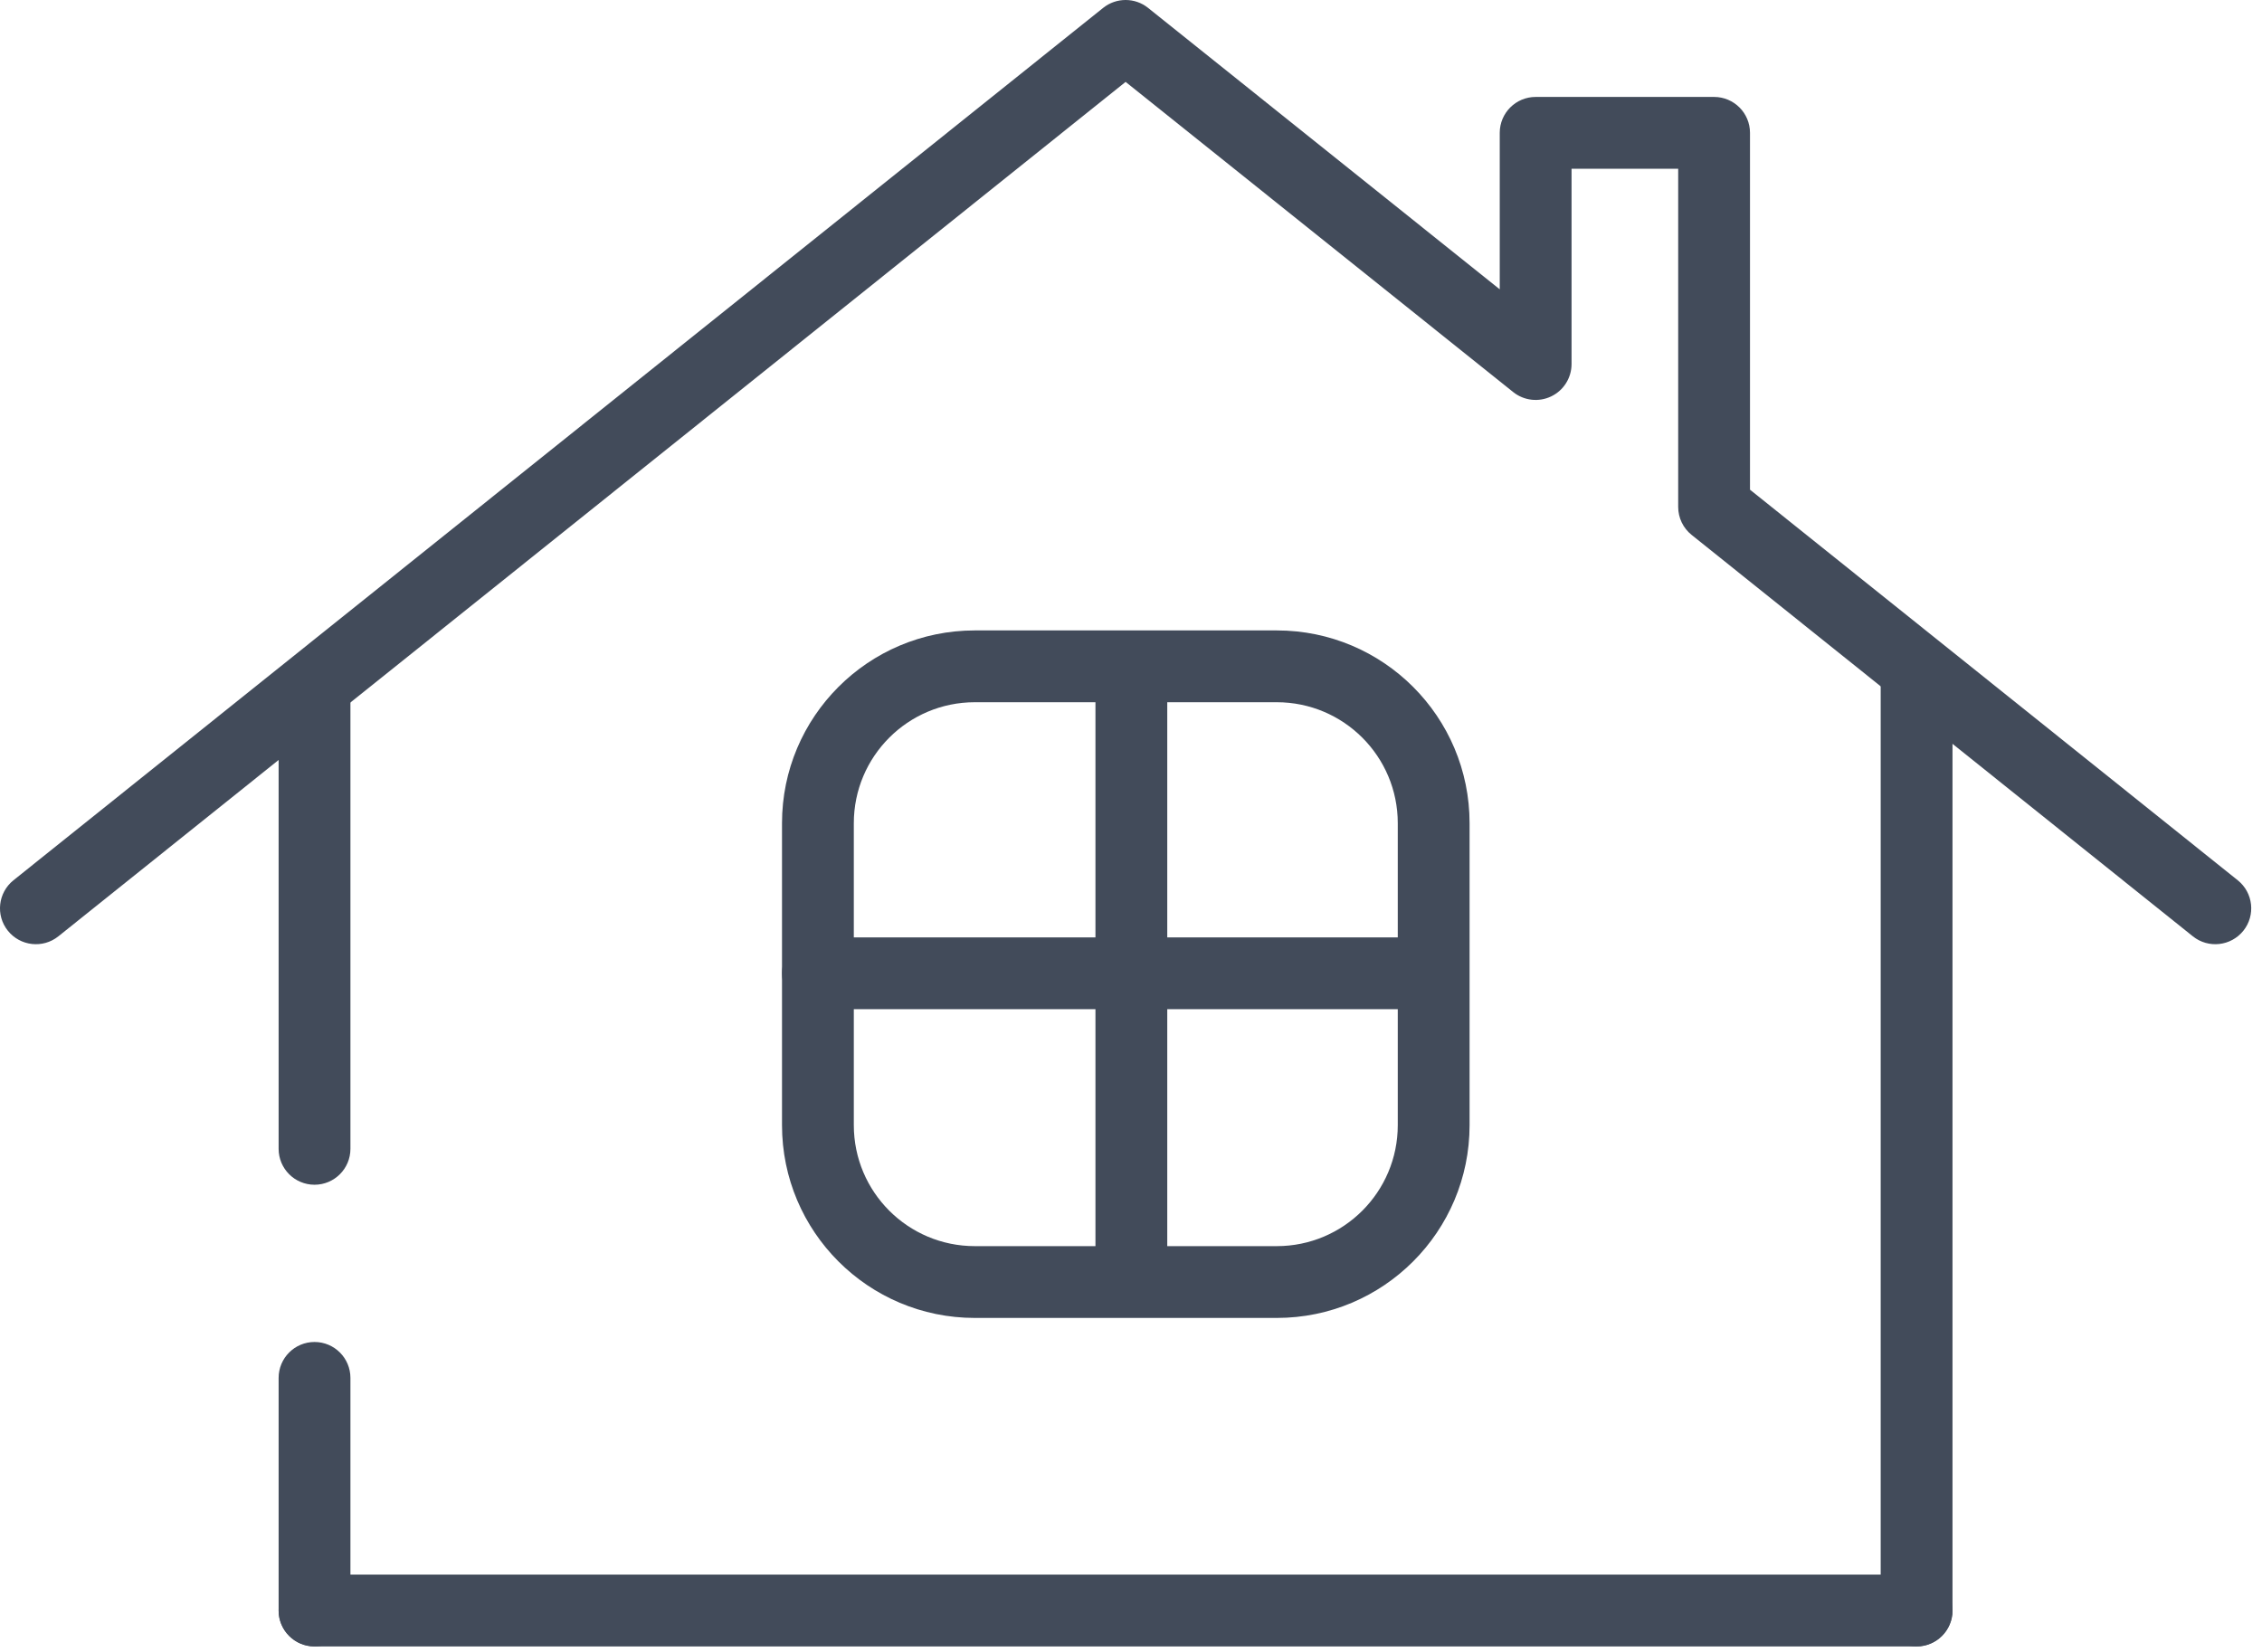
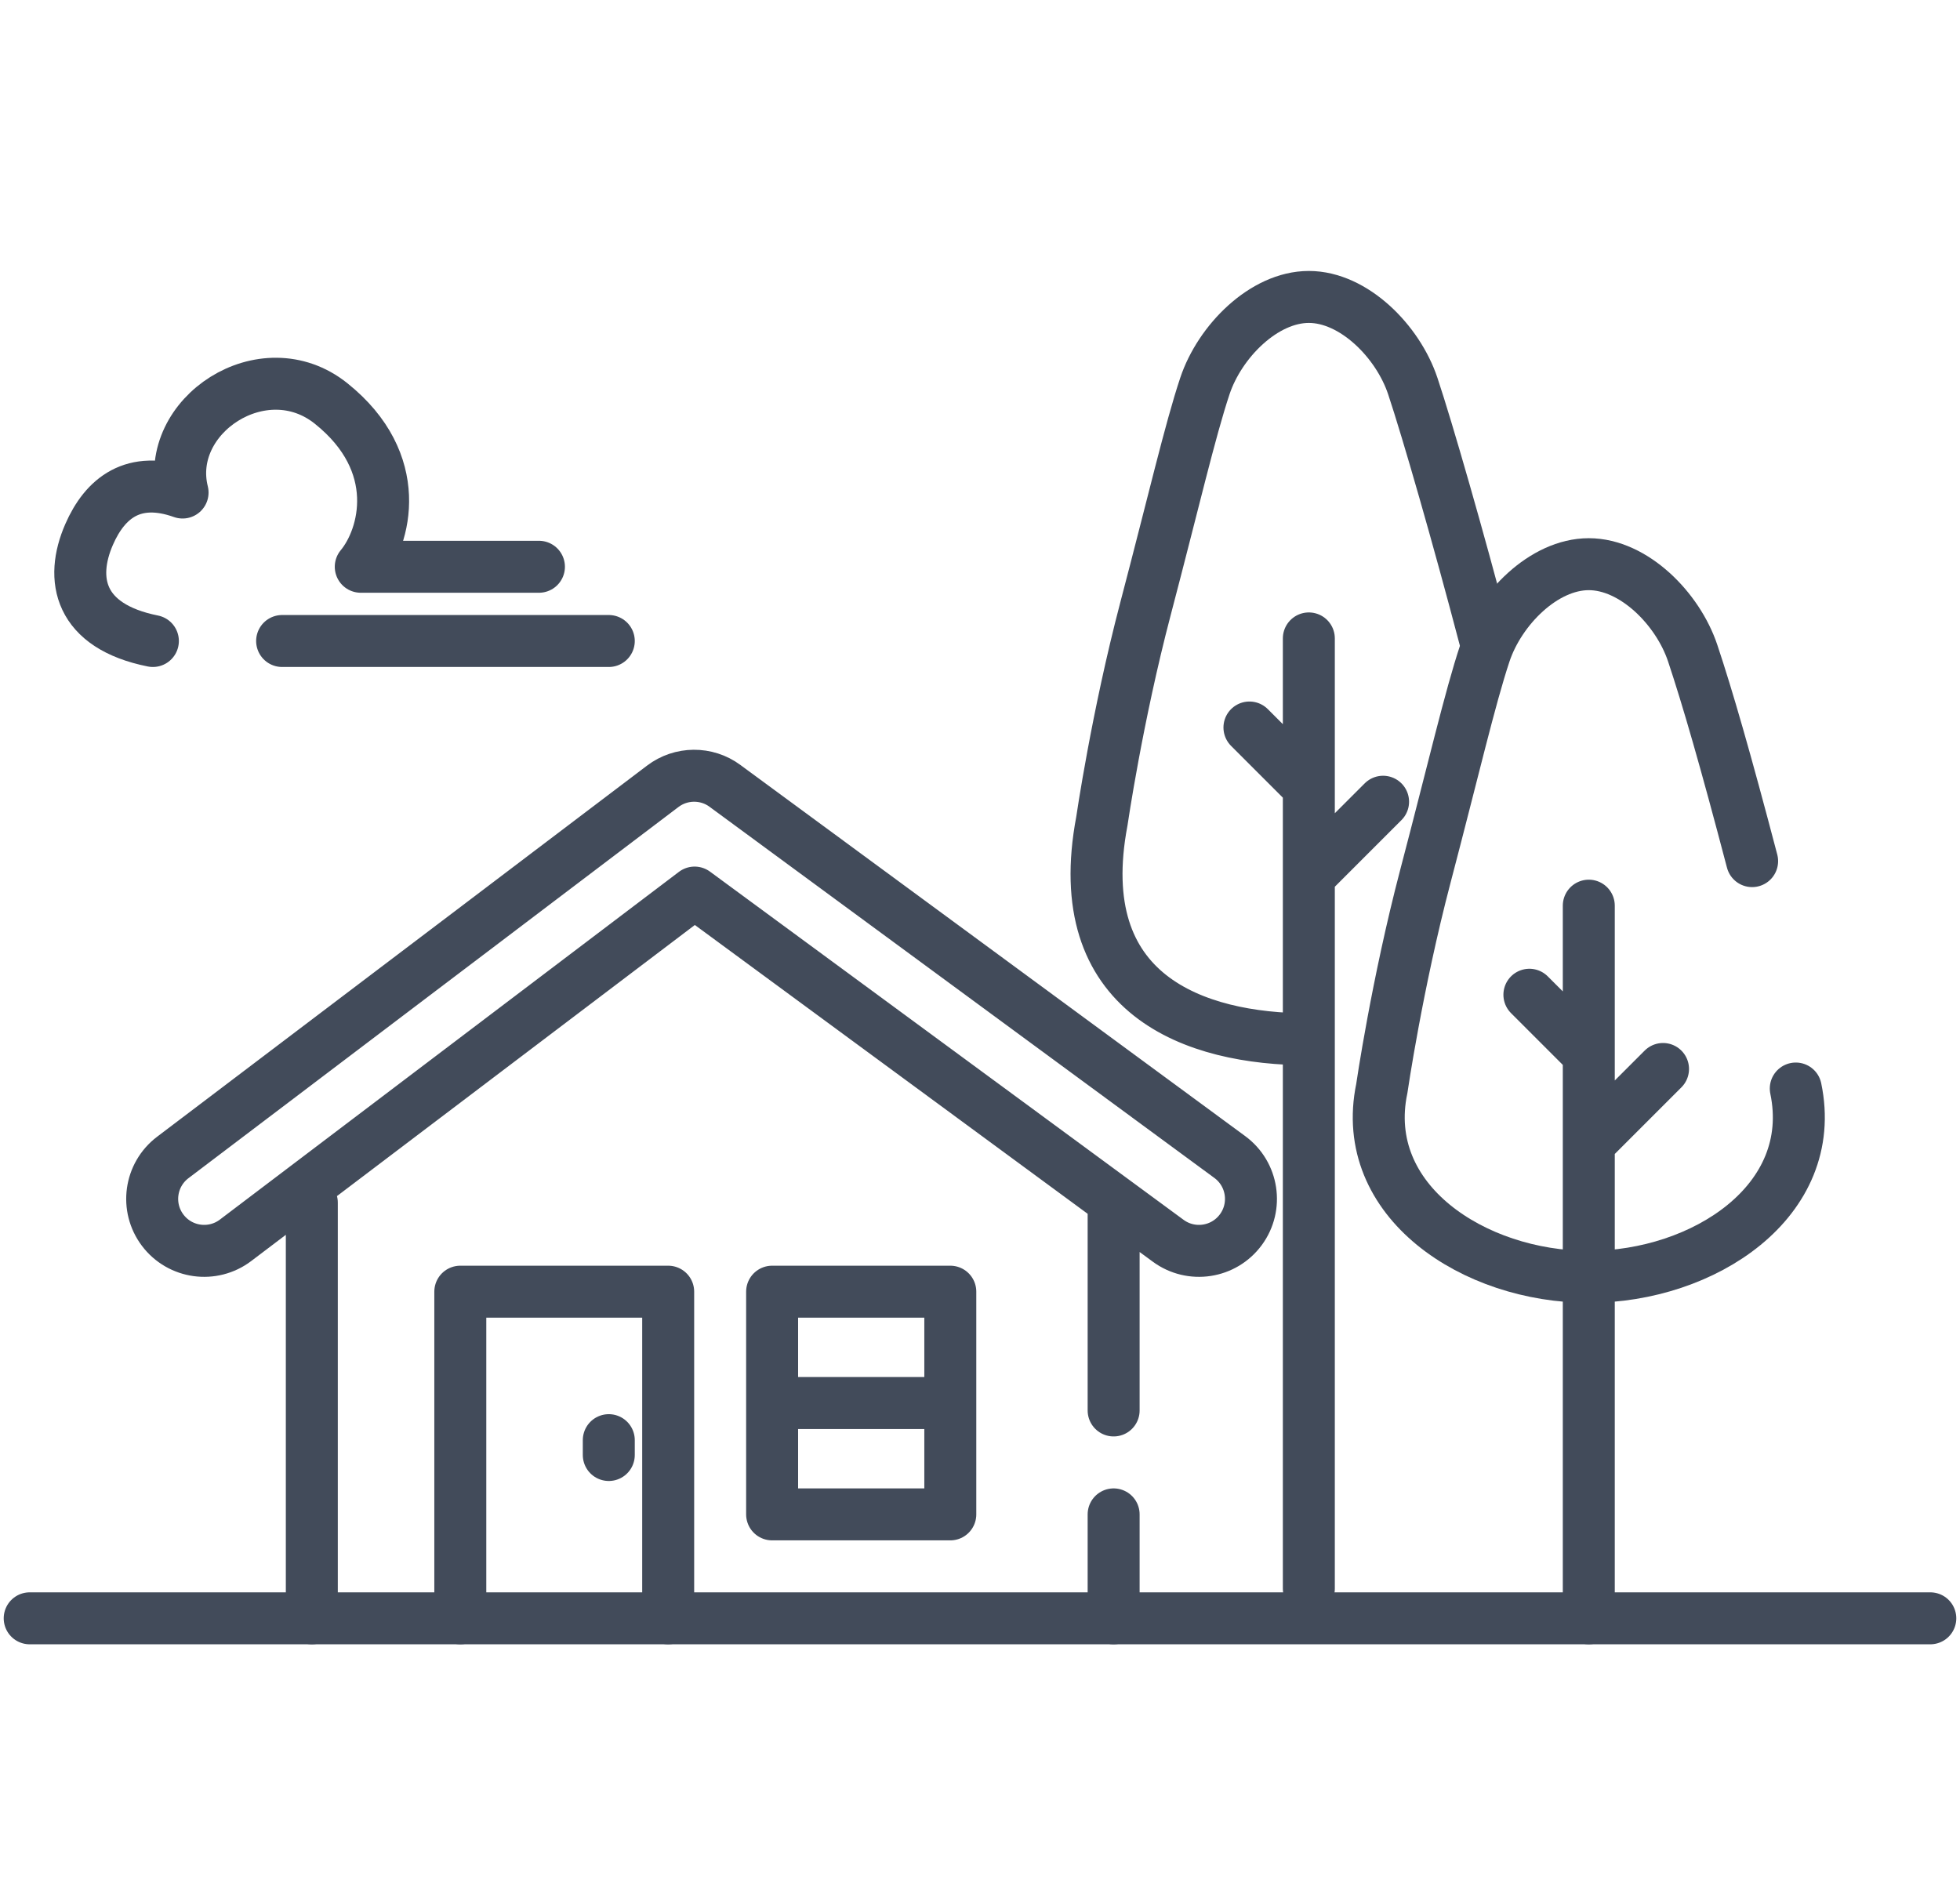
- <svg xmlns="http://www.w3.org/2000/svg" width="63" height="46" viewBox="0 0 63 46" fill="none">
-   <path fill-rule="evenodd" clip-rule="evenodd" d="M30.725 0.219C31.09 -0.073 31.61 -0.073 31.975 0.219L41.77 8.059V3.7C41.77 3.148 42.218 2.7 42.77 2.7H47.74C48.292 2.7 48.74 3.148 48.74 3.7V13.64L62.325 24.52C62.756 24.865 62.826 25.494 62.481 25.925C62.135 26.356 61.506 26.426 61.075 26.081L47.115 14.9C46.878 14.711 46.74 14.424 46.74 14.12V4.7H43.77V10.14C43.77 10.524 43.55 10.875 43.203 11.041C42.857 11.208 42.445 11.161 42.145 10.921L31.35 2.281L1.625 26.081C1.194 26.426 0.565 26.356 0.219 25.925C-0.126 25.494 -0.056 24.865 0.375 24.519L30.725 0.219Z" fill="#424B5A" />
-   <path fill-rule="evenodd" clip-rule="evenodd" d="M8.76 37.38C9.312 37.38 9.76 37.828 9.76 38.38V44.86C9.76 45.412 9.312 45.86 8.76 45.86C8.208 45.86 7.76 45.412 7.76 44.86V38.38C7.76 37.828 8.208 37.38 8.76 37.38Z" fill="#424B5A" />
-   <path fill-rule="evenodd" clip-rule="evenodd" d="M8.76 18.14C9.312 18.14 9.76 18.588 9.76 19.14V32C9.76 32.552 9.312 33 8.76 33C8.208 33 7.76 32.552 7.76 32V19.14C7.76 18.588 8.208 18.14 8.76 18.14Z" fill="#424B5A" />
-   <path fill-rule="evenodd" clip-rule="evenodd" d="M53.38 18.14C53.932 18.14 54.38 18.588 54.38 19.14V44.86C54.38 45.412 53.932 45.86 53.38 45.86C52.828 45.86 52.38 45.412 52.38 44.86V19.14C52.38 18.588 52.828 18.14 53.38 18.14Z" fill="#424B5A" />
-   <path fill-rule="evenodd" clip-rule="evenodd" d="M7.76 44.86C7.76 44.308 8.208 43.86 8.76 43.86H53.38C53.932 43.86 54.38 44.308 54.38 44.86C54.38 45.412 53.932 45.86 53.38 45.86H8.76C8.208 45.86 7.76 45.412 7.76 44.86Z" fill="#424B5A" />
-   <path fill-rule="evenodd" clip-rule="evenodd" d="M27.15 19.56C25.289 19.56 23.78 21.069 23.78 22.93V31.34C23.78 33.201 25.289 34.71 27.15 34.71H35.56C37.421 34.71 38.93 33.201 38.93 31.34V22.93C38.93 21.069 37.421 19.56 35.56 19.56H27.15ZM21.78 22.93C21.78 19.964 24.184 17.56 27.15 17.56H35.56C38.526 17.56 40.93 19.964 40.93 22.93V31.34C40.93 34.306 38.526 36.71 35.56 36.71H27.15C24.184 36.71 21.78 34.306 21.78 31.34V22.93Z" fill="#424B5A" />
-   <path fill-rule="evenodd" clip-rule="evenodd" d="M31.51 18.14C32.062 18.14 32.51 18.588 32.51 19.14V35.07C32.51 35.622 32.062 36.07 31.51 36.07C30.958 36.07 30.51 35.622 30.51 35.07V19.14C30.51 18.588 30.958 18.14 31.51 18.14Z" fill="#424B5A" />
-   <path fill-rule="evenodd" clip-rule="evenodd" d="M21.78 27.11C21.78 26.558 22.228 26.11 22.78 26.11H39.47C40.022 26.11 40.47 26.558 40.47 27.11C40.47 27.662 40.022 28.11 39.47 28.11H22.78C22.228 28.11 21.78 27.662 21.78 27.11Z" fill="#424B5A" />
+ <svg xmlns="http://www.w3.org/2000/svg" width="66" height="64" viewBox="0 0 66 64" fill="none">
+   <path d="M65 54.5H1" stroke="#424B5A" stroke-width="1.75" stroke-linecap="round" />
+   <path d="M10.5 54.5v-14m27 14V51m0-10.5v7m-22 7v-11h7v11m3.5-7.25V51h6v-3.75m-6 0V43.5h6v3.75m-6 0h6M20.5 48.5v.5M24.412 26.465a1.75 1.75 0 0 0-2.094.015l-4.125 3.125-2.062 1.563-2.063 1.562-8.25 6.25a1.75 1.75 0 0 0 2.114 2.79L23.39 30.059l15.947 11.726a1.75 1.75 0 0 0 2.074-2.82l-17-12.5zM53.5 54.5v-16m0-8v5m0 3L56 36m-2.5 2.5v-3m0 0-2-2M44.073 53.5v-24m0-8v5m0 3 2.5-2.5m-2.5 2.5v-3m0 0-2-2M44.073 35c-3.868 0-8.073-1.5-6.97-7.342 0 0 .509-3.502 1.47-7.158.946-3.598 1.5-6 2-7.5s1.985-3 3.5-3 3 1.5 3.5 3 1.524 5.062 2.427 8.5" stroke="#424B5A" stroke-width="1.75" stroke-linecap="round" stroke-linejoin="round" />
+   <path d="M60.47 36.658C61.26 40.445 57.368 43 53.5 43s-7.76-2.555-6.97-6.342c0 0 .509-3.502 1.47-7.158.946-3.598 1.5-6 2-7.5s1.985-3 3.5-3 3 1.5 3.5 3 1.097 3.562 2 7" stroke="#424B5A" stroke-width="1.75" stroke-linecap="round" />
+   <path d="M18.148 19.087h-6c.833-1 1.5-3.5-1-5.5-2.277-1.822-5.648.413-5 3C4.5 16 3.539 16.764 3 18c-.653 1.496-.352 3.087 2.148 3.587m4.352 0h11" stroke="#424B5A" stroke-width="1.75" stroke-linecap="round" stroke-linejoin="round" />
</svg>
